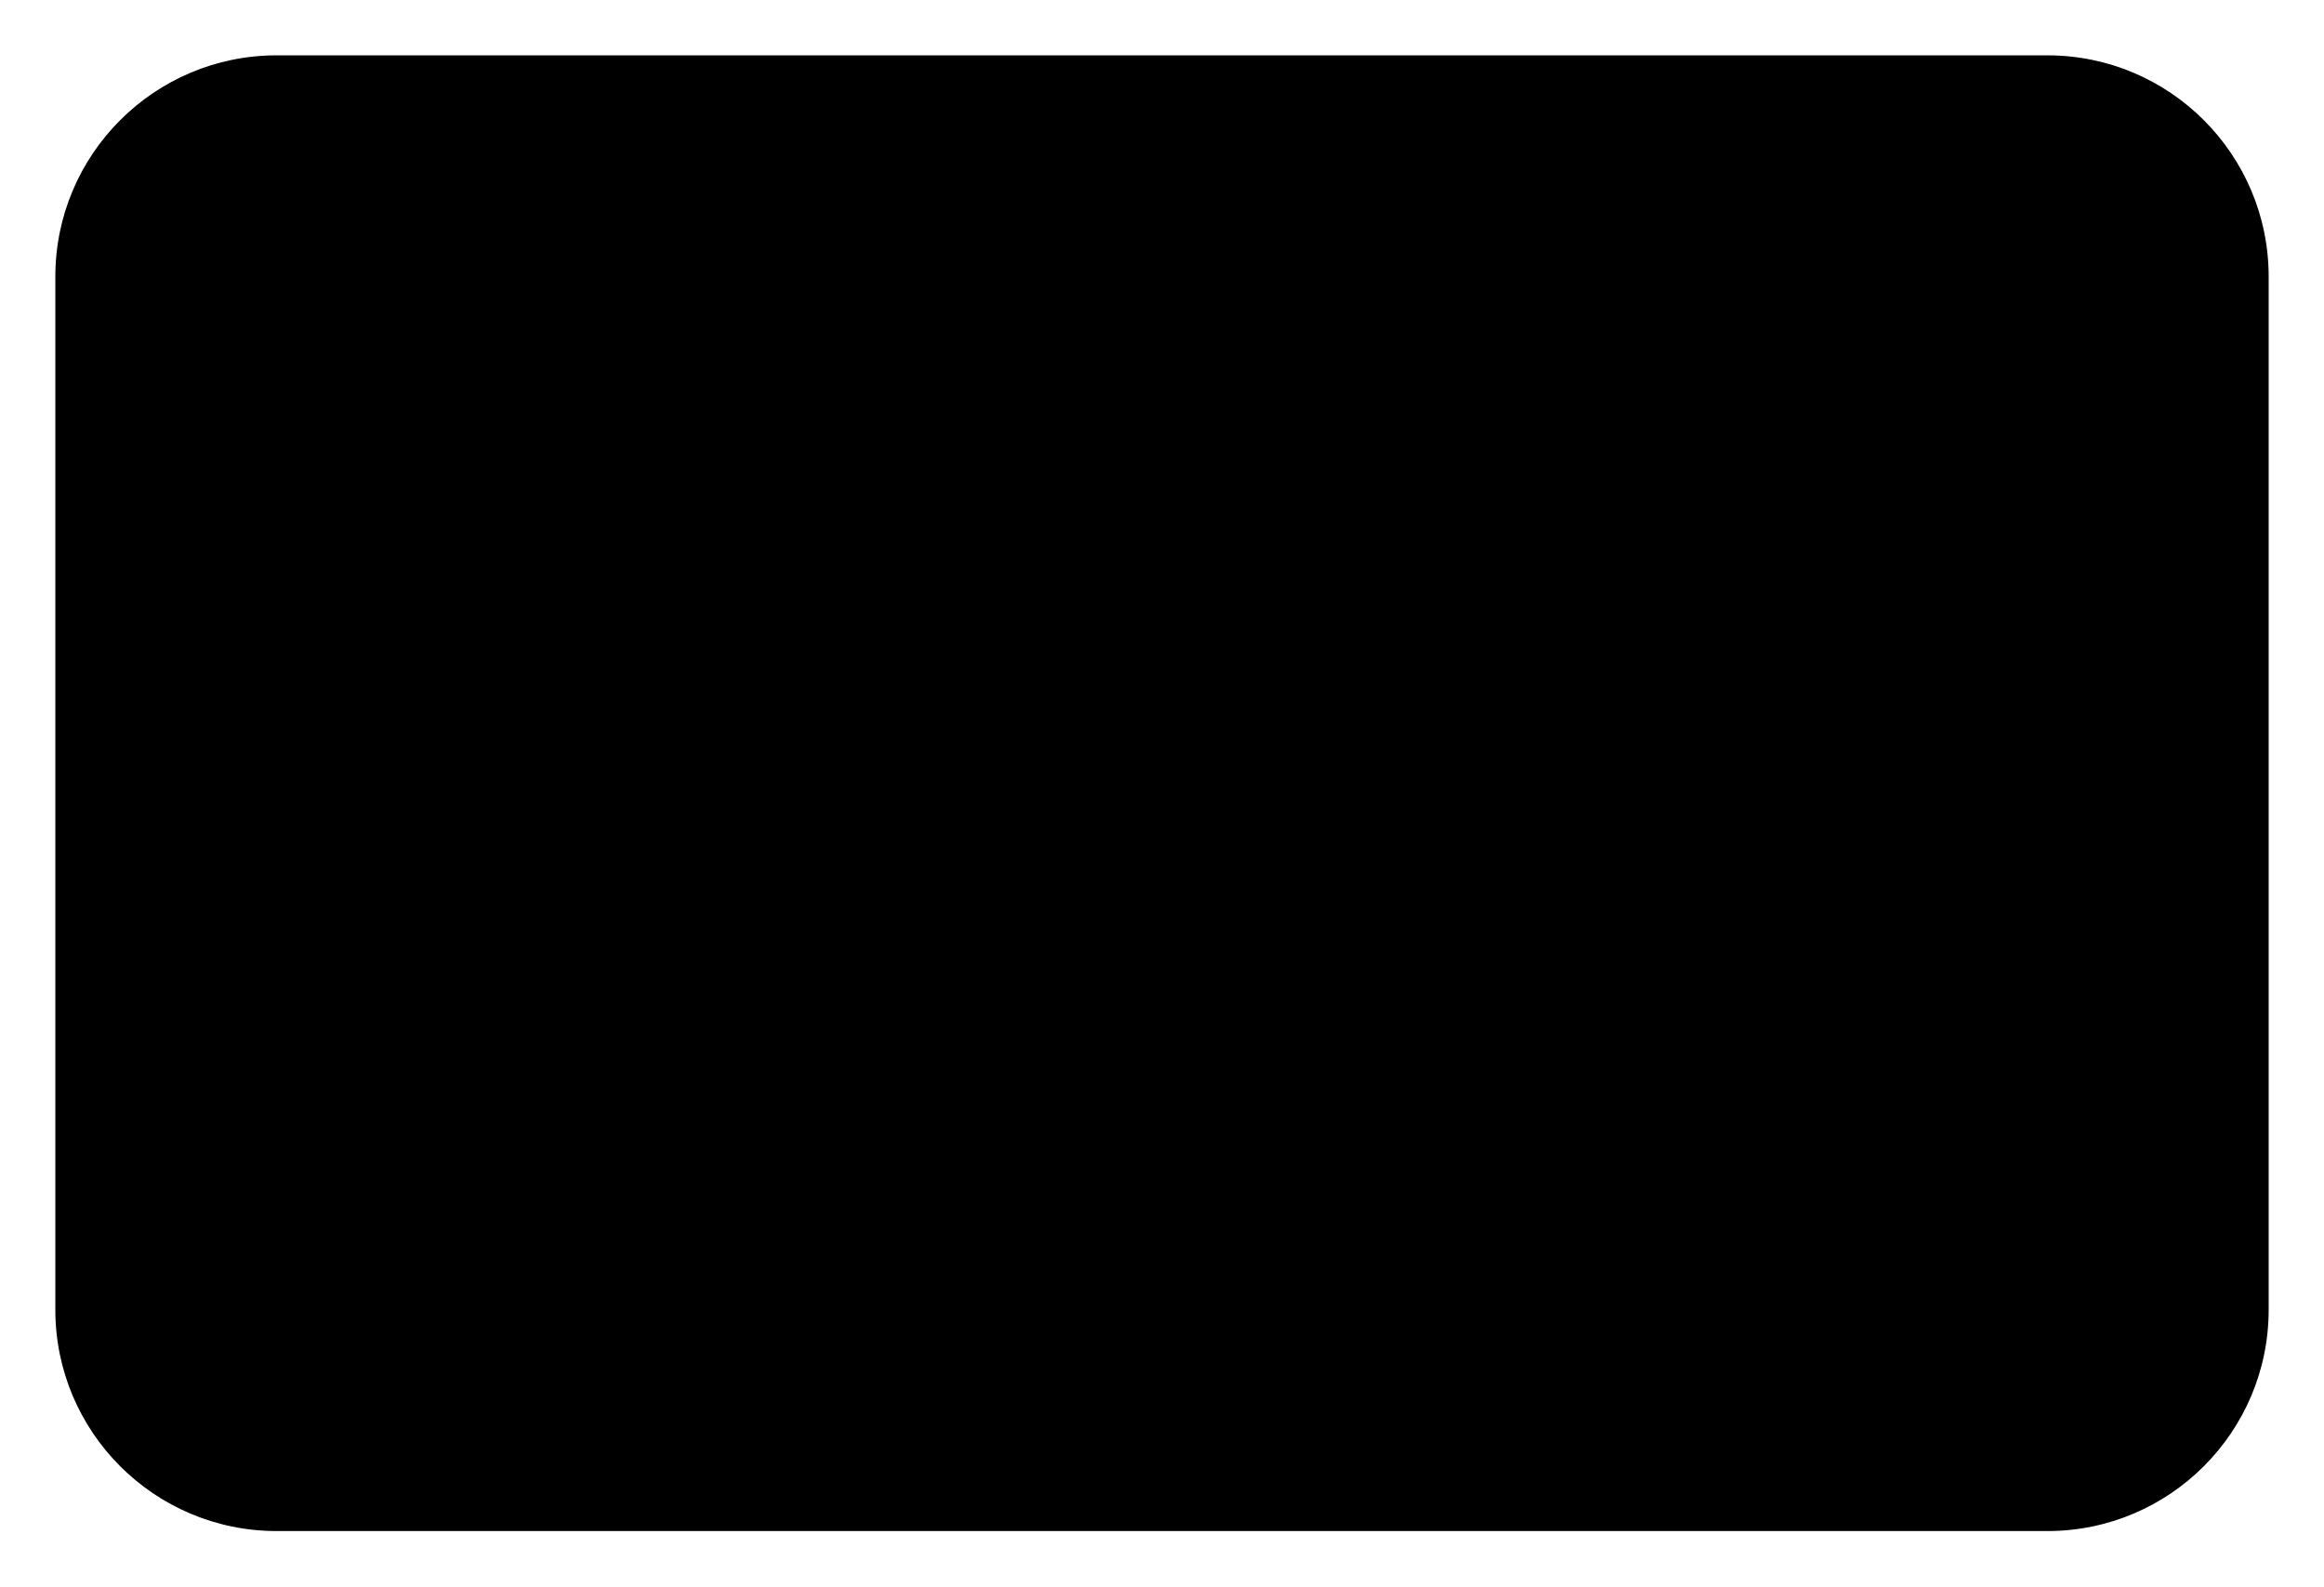
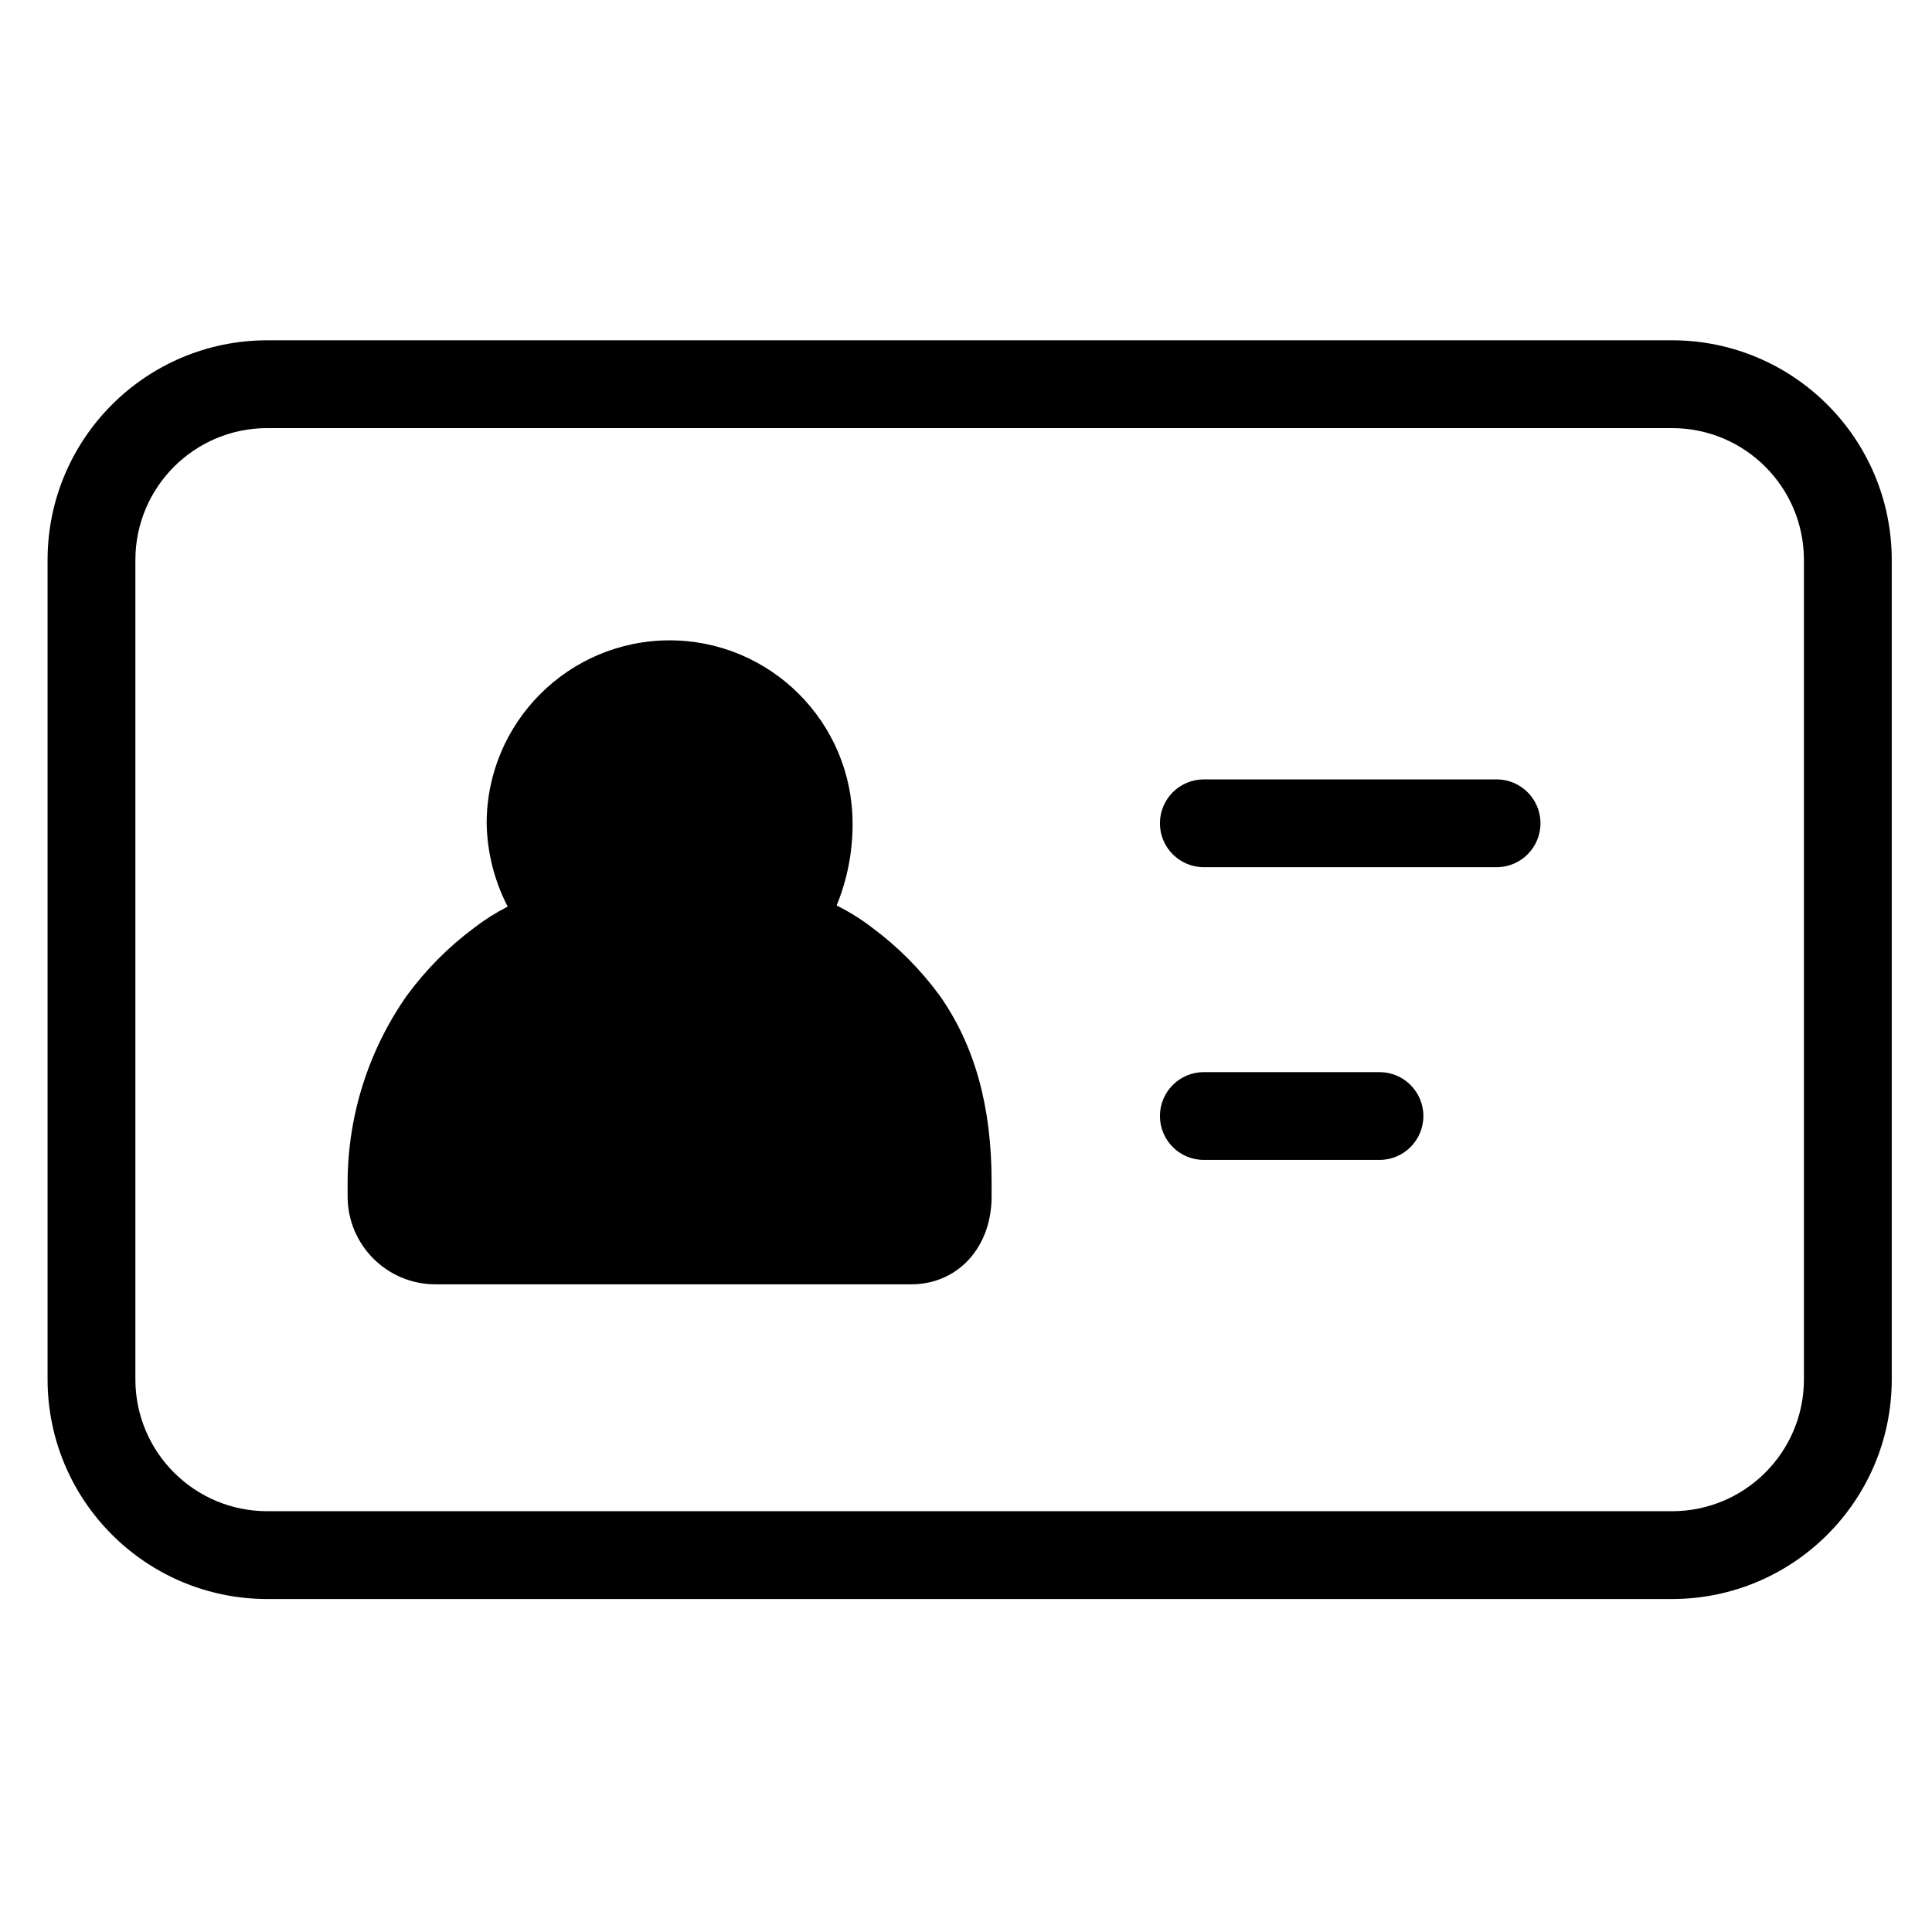
- <svg viewBox="0 0 252 172">
-   <path d="M53.469 123.347a5.976 5.976 0 0 1-5.97-5.969v-1.628a37.749 37.749 0 0 1 6.9-21.83 38.183 38.183 0 0 1 7.768-8.155 37.89 37.89 0 0 1 9.737-5.5 18.936 18.936 0 0 1-5.4-13.268 19 19 0 0 1 19-19 19 19 0 0 1 19 19 18.933 18.933 0 0 1-5.406 13.273 37.917 37.917 0 0 1 9.723 5.495 38.157 38.157 0 0 1 7.767 8.155 37.743 37.743 0 0 1 6.9 21.83v1.628a5.976 5.976 0 0 1-5.97 5.969Z" />
-   <path d="M30 6h192a24 24 0 0 1 24 24v112a24 24 0 0 1-24 24H30a24 24 0 0 1-24-24V30A24 24 0 0 1 30 6Zm127.5 100h24m-24-40h40" />
+ <svg viewBox="0 0 264 264">
+   <g transform="translate(-3696)" clip-path="url(#clip-path)">
+     <path d="M3755.5 169.5a6.029 6.029 0 0 1-6-6v-2a38.373 38.373 0 0 1 7-22 38.542 38.542 0 0 1 8-8c2.966-2.311 6.5-3.661 10-5a21.289 21.289 0 0 1-6-14 19 19 0 0 1 19-19 19 19 0 0 1 19 19c0 5.165-1.655 10.576-5 14 3.491 1.34 7.039 2.693 10 5a38.521 38.521 0 0 1 8 8c4.512 6.413 6 14.131 6 22v2c0 3.291-1.708 6-5 6Z" />
+     <path d="M3820.5 175.5h-65a12.014 12.014 0 0 1-12-12v-2a44.647 44.647 0 0 1 8.092-25.452 43.8 43.8 0 0 1 9.22-9.282 29.187 29.187 0 0 1 4.562-2.882 25.681 25.681 0 0 1-2.874-11.384 25.028 25.028 0 0 1 25-25 25.028 25.028 0 0 1 25 25 29.1 29.1 0 0 1-2.178 11.231 29.513 29.513 0 0 1 4.865 3.035 43.779 43.779 0 0 1 9.221 9.282c4.772 6.784 7.092 15.11 7.092 25.452v2c0 6.953-4.626 12-11 12Zm-33-76a13.015 13.015 0 0 0-13 13 15.426 15.426 0 0 0 4.294 9.809 6 6 0 0 1 1.567 5.476 6 6 0 0 1-3.714 4.318c-3.219 1.233-6.212 2.38-8.459 4.13a32.389 32.389 0 0 0-6.78 6.72 32.542 32.542 0 0 0-5.908 18.547v2h63.93l.07-2c0-7.787-1.605-13.854-4.907-18.548a32.375 32.375 0 0 0-6.78-6.719c-2.238-1.743-5.228-2.89-8.394-4.105a6.064 6.064 0 0 1-3.746-4.333 6.007 6.007 0 0 1 1.535-5.488c2.031-2.079 3.292-5.837 3.292-9.807a13.015 13.015 0 0 0-13-13Z" />
+     <path d="M3732.5 46.5h192a30.034 30.034 0 0 1 30 30v112a30.034 30.034 0 0 1-30 30h-192a30.034 30.034 0 0 1-30-30v-112a30.034 30.034 0 0 1 30-30Zm192 160a18.02 18.02 0 0 0 18-18v-112a18.02 18.02 0 0 0-18-18h-192a18.02 18.02 0 0 0-18 18v112a18.02 18.02 0 0 0 18 18Z" />
+     <path d="M3884.5 158.5h-24a6 6 0 0 1 0-12h24a6 6 0 0 1 0 12Zm16-40h-40a6 6 0 0 1 0-12h40a6 6 0 0 1 0 12Z" />
+   </g>
</svg>
